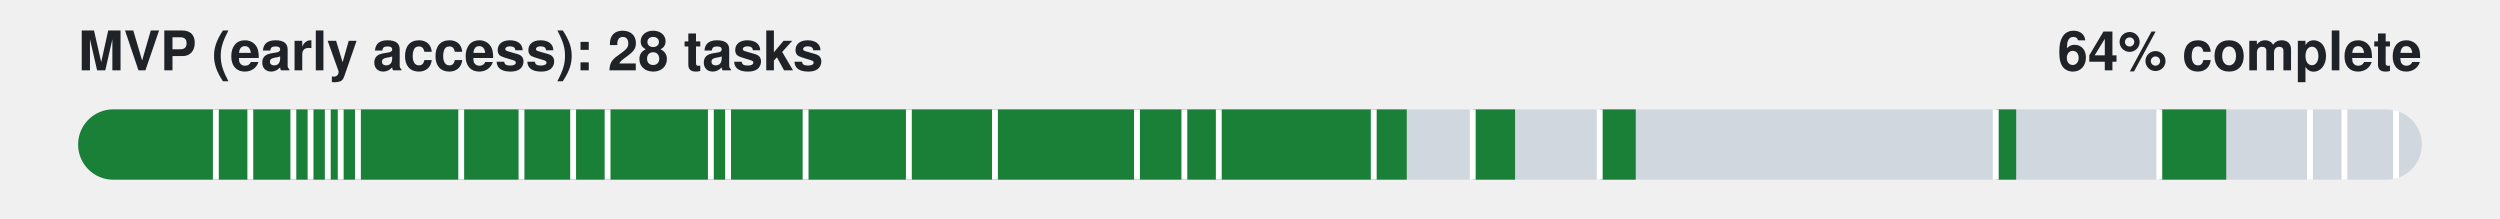
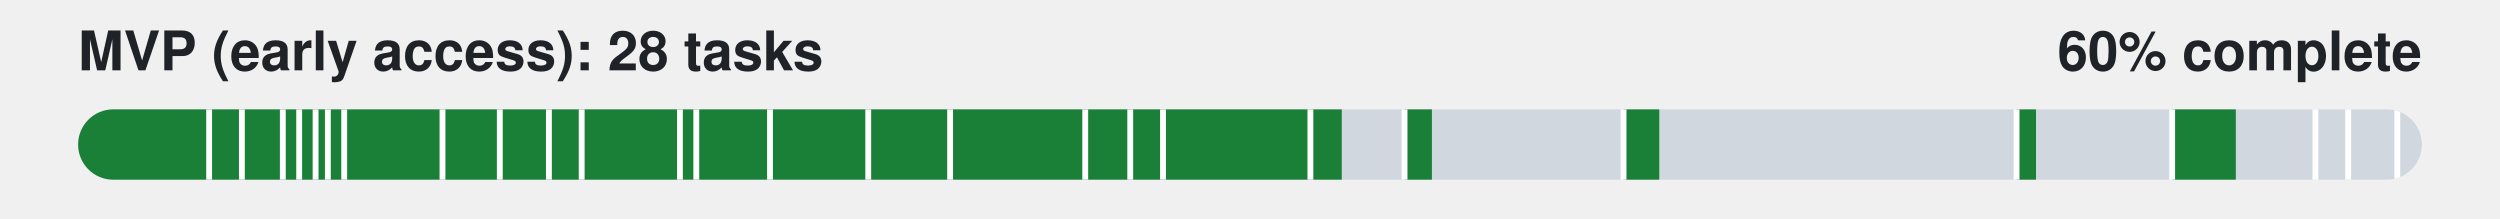
- <svg xmlns="http://www.w3.org/2000/svg" width="640" height="56" viewBox="0 0 640 56" role="img" aria-label="MVP progress: 64% complete across 28 tasks">
+ <svg xmlns="http://www.w3.org/2000/svg" width="640" height="56" viewBox="0 0 640 56" role="img" aria-label="MVP progress: 60% complete across 28 tasks">
  <style>
    text { font: 600 14px -apple-system, BlinkMacSystemFont, "Segoe UI", Helvetica, Arial, sans-serif; fill: #1f2328; }
    .track { fill: #d0d7de; }
    .divider { stroke: #ffffff; stroke-width: 1.5; }
    @media (prefers-color-scheme: dark) { text { fill: #e6edf3; } .track { fill: #30363d; } .divider { stroke: #0d1117; } }
  </style>
  <defs>
    <clipPath id="bar">
      <rect x="20" y="28" width="600" height="18" rx="9" />
    </clipPath>
  </defs>
  <text x="20" y="18">MVP (early access): 28 tasks</text>
-   <text x="620" y="18" text-anchor="end">64% complete</text>
+   <text x="620" y="18" text-anchor="end">60% complete</text>
  <g clip-path="url(#bar)">
    <rect class="track" x="20" y="28" width="600" height="18" />
-     <rect x="20.00" y="28" width="35.26" height="18" fill="#1a7f37" />
-     <rect x="55.26" y="28" width="8.82" height="18" fill="#1a7f37" />
-     <line class="divider" x1="55.26" y1="28" x2="55.26" y2="46" />
-     <rect x="64.08" y="28" width="11.02" height="18" fill="#1a7f37" />
-     <line class="divider" x1="64.08" y1="28" x2="64.08" y2="46" />
-     <rect x="75.10" y="28" width="4.41" height="18" fill="#1a7f37" />
-     <line class="divider" x1="75.10" y1="28" x2="75.10" y2="46" />
-     <rect x="79.50" y="28" width="4.41" height="18" fill="#1a7f37" />
-     <line class="divider" x1="79.50" y1="28" x2="79.50" y2="46" />
-     <rect x="83.91" y="28" width="3.31" height="18" fill="#1a7f37" />
-     <line class="divider" x1="83.91" y1="28" x2="83.91" y2="46" />
-     <rect x="87.22" y="28" width="4.41" height="18" fill="#1a7f37" />
-     <line class="divider" x1="87.22" y1="28" x2="87.22" y2="46" />
-     <rect x="91.63" y="28" width="26.45" height="18" fill="#1a7f37" />
-     <line class="divider" x1="91.63" y1="28" x2="91.63" y2="46" />
-     <rect x="118.07" y="28" width="15.43" height="18" fill="#1a7f37" />
-     <line class="divider" x1="118.07" y1="28" x2="118.07" y2="46" />
-     <rect x="133.50" y="28" width="13.22" height="18" fill="#1a7f37" />
-     <line class="divider" x1="133.50" y1="28" x2="133.50" y2="46" />
-     <rect x="146.72" y="28" width="8.82" height="18" fill="#1a7f37" />
-     <line class="divider" x1="146.72" y1="28" x2="146.72" y2="46" />
-     <rect x="155.54" y="28" width="26.45" height="18" fill="#1a7f37" />
-     <line class="divider" x1="155.54" y1="28" x2="155.54" y2="46" />
-     <rect x="181.98" y="28" width="4.41" height="18" fill="#1a7f37" />
-     <line class="divider" x1="181.98" y1="28" x2="181.98" y2="46" />
-     <rect x="186.39" y="28" width="19.83" height="18" fill="#1a7f37" />
-     <line class="divider" x1="186.39" y1="28" x2="186.39" y2="46" />
-     <rect x="206.23" y="28" width="26.45" height="18" fill="#1a7f37" />
-     <line class="divider" x1="206.23" y1="28" x2="206.23" y2="46" />
-     <rect x="232.67" y="28" width="22.04" height="18" fill="#1a7f37" />
-     <line class="divider" x1="232.67" y1="28" x2="232.67" y2="46" />
-     <rect x="254.71" y="28" width="36.36" height="18" fill="#1a7f37" />
-     <line class="divider" x1="254.71" y1="28" x2="254.71" y2="46" />
-     <rect x="291.07" y="28" width="12.12" height="18" fill="#1a7f37" />
-     <line class="divider" x1="291.07" y1="28" x2="291.07" y2="46" />
-     <rect x="303.20" y="28" width="8.82" height="18" fill="#1a7f37" />
-     <line class="divider" x1="303.20" y1="28" x2="303.20" y2="46" />
-     <rect x="312.01" y="28" width="39.67" height="18" fill="#1a7f37" />
-     <line class="divider" x1="312.01" y1="28" x2="312.01" y2="46" />
-     <rect x="351.68" y="28" width="8.45" height="18" fill="#1a7f37" />
-     <line class="divider" x1="351.68" y1="28" x2="351.68" y2="46" />
-     <rect x="377.02" y="28" width="10.84" height="18" fill="#1a7f37" />
-     <line class="divider" x1="377.02" y1="28" x2="377.02" y2="46" />
-     <rect x="409.53" y="28" width="9.22" height="18" fill="#1a7f37" />
-     <line class="divider" x1="409.53" y1="28" x2="409.53" y2="46" />
-     <rect x="510.91" y="28" width="5.23" height="18" fill="#1a7f37" />
-     <line class="divider" x1="510.91" y1="28" x2="510.91" y2="46" />
-     <rect x="552.78" y="28" width="17.14" height="18" fill="#1a7f37" />
-     <line class="divider" x1="552.78" y1="28" x2="552.78" y2="46" />
-     <rect x="591.35" y="28" width="0.00" height="18" fill="#1a7f37" />
-     <line class="divider" x1="591.35" y1="28" x2="591.35" y2="46" />
-     <rect x="600.17" y="28" width="0.00" height="18" fill="#1a7f37" />
-     <line class="divider" x1="600.17" y1="28" x2="600.17" y2="46" />
-     <rect x="613.39" y="28" width="0.00" height="18" fill="#1a7f37" />
-     <line class="divider" x1="613.39" y1="28" x2="613.39" y2="46" />
+     <rect x="20.00" y="28" width="33.54" height="18" fill="#1a7f37" />
+     <rect x="53.54" y="28" width="8.38" height="18" fill="#1a7f37" />
+     <line class="divider" x1="53.54" y1="28" x2="53.54" y2="46" />
+     <rect x="61.92" y="28" width="10.48" height="18" fill="#1a7f37" />
+     <line class="divider" x1="61.92" y1="28" x2="61.92" y2="46" />
+     <rect x="72.40" y="28" width="4.19" height="18" fill="#1a7f37" />
+     <line class="divider" x1="72.40" y1="28" x2="72.40" y2="46" />
+     <rect x="76.59" y="28" width="4.19" height="18" fill="#1a7f37" />
+     <line class="divider" x1="76.59" y1="28" x2="76.59" y2="46" />
+     <rect x="80.79" y="28" width="3.14" height="18" fill="#1a7f37" />
+     <line class="divider" x1="80.79" y1="28" x2="80.79" y2="46" />
+     <rect x="83.93" y="28" width="4.19" height="18" fill="#1a7f37" />
+     <line class="divider" x1="83.93" y1="28" x2="83.93" y2="46" />
+     <rect x="88.12" y="28" width="25.15" height="18" fill="#1a7f37" />
+     <line class="divider" x1="88.12" y1="28" x2="88.12" y2="46" />
+     <rect x="113.28" y="28" width="14.67" height="18" fill="#1a7f37" />
+     <line class="divider" x1="113.28" y1="28" x2="113.28" y2="46" />
+     <rect x="127.95" y="28" width="12.58" height="18" fill="#1a7f37" />
+     <line class="divider" x1="127.95" y1="28" x2="127.95" y2="46" />
+     <rect x="140.52" y="28" width="8.38" height="18" fill="#1a7f37" />
+     <line class="divider" x1="140.52" y1="28" x2="140.52" y2="46" />
+     <rect x="148.91" y="28" width="25.15" height="18" fill="#1a7f37" />
+     <line class="divider" x1="148.91" y1="28" x2="148.91" y2="46" />
+     <rect x="174.06" y="28" width="4.19" height="18" fill="#1a7f37" />
+     <line class="divider" x1="174.06" y1="28" x2="174.06" y2="46" />
+     <rect x="178.25" y="28" width="18.86" height="18" fill="#1a7f37" />
+     <line class="divider" x1="178.25" y1="28" x2="178.25" y2="46" />
+     <rect x="197.12" y="28" width="25.15" height="18" fill="#1a7f37" />
+     <line class="divider" x1="197.12" y1="28" x2="197.12" y2="46" />
+     <rect x="222.27" y="28" width="20.96" height="18" fill="#1a7f37" />
+     <line class="divider" x1="222.27" y1="28" x2="222.27" y2="46" />
+     <rect x="243.23" y="28" width="34.59" height="18" fill="#1a7f37" />
+     <line class="divider" x1="243.23" y1="28" x2="243.23" y2="46" />
+     <rect x="277.82" y="28" width="11.53" height="18" fill="#1a7f37" />
+     <line class="divider" x1="277.82" y1="28" x2="277.82" y2="46" />
+     <rect x="289.34" y="28" width="8.38" height="18" fill="#1a7f37" />
+     <line class="divider" x1="289.34" y1="28" x2="289.34" y2="46" />
+     <rect x="297.73" y="28" width="37.73" height="18" fill="#1a7f37" />
+     <line class="divider" x1="297.73" y1="28" x2="297.73" y2="46" />
+     <rect x="335.46" y="28" width="8.03" height="18" fill="#1a7f37" />
+     <line class="divider" x1="335.46" y1="28" x2="335.46" y2="46" />
+     <rect x="359.56" y="28" width="7.01" height="18" fill="#1a7f37" />
+     <line class="divider" x1="359.56" y1="28" x2="359.56" y2="46" />
+     <rect x="415.63" y="28" width="9.15" height="18" fill="#1a7f37" />
+     <line class="divider" x1="415.63" y1="28" x2="415.63" y2="46" />
+     <rect x="516.24" y="28" width="4.98" height="18" fill="#1a7f37" />
+     <line class="divider" x1="516.24" y1="28" x2="516.24" y2="46" />
+     <rect x="556.07" y="28" width="16.30" height="18" fill="#1a7f37" />
+     <line class="divider" x1="556.07" y1="28" x2="556.07" y2="46" />
+     <rect x="592.75" y="28" width="0.00" height="18" fill="#1a7f37" />
+     <line class="divider" x1="592.75" y1="28" x2="592.75" y2="46" />
+     <rect x="601.14" y="28" width="0.00" height="18" fill="#1a7f37" />
+     <line class="divider" x1="601.14" y1="28" x2="601.14" y2="46" />
+     <rect x="613.71" y="28" width="0.00" height="18" fill="#1a7f37" />
+     <line class="divider" x1="613.71" y1="28" x2="613.71" y2="46" />
  </g>
</svg>
